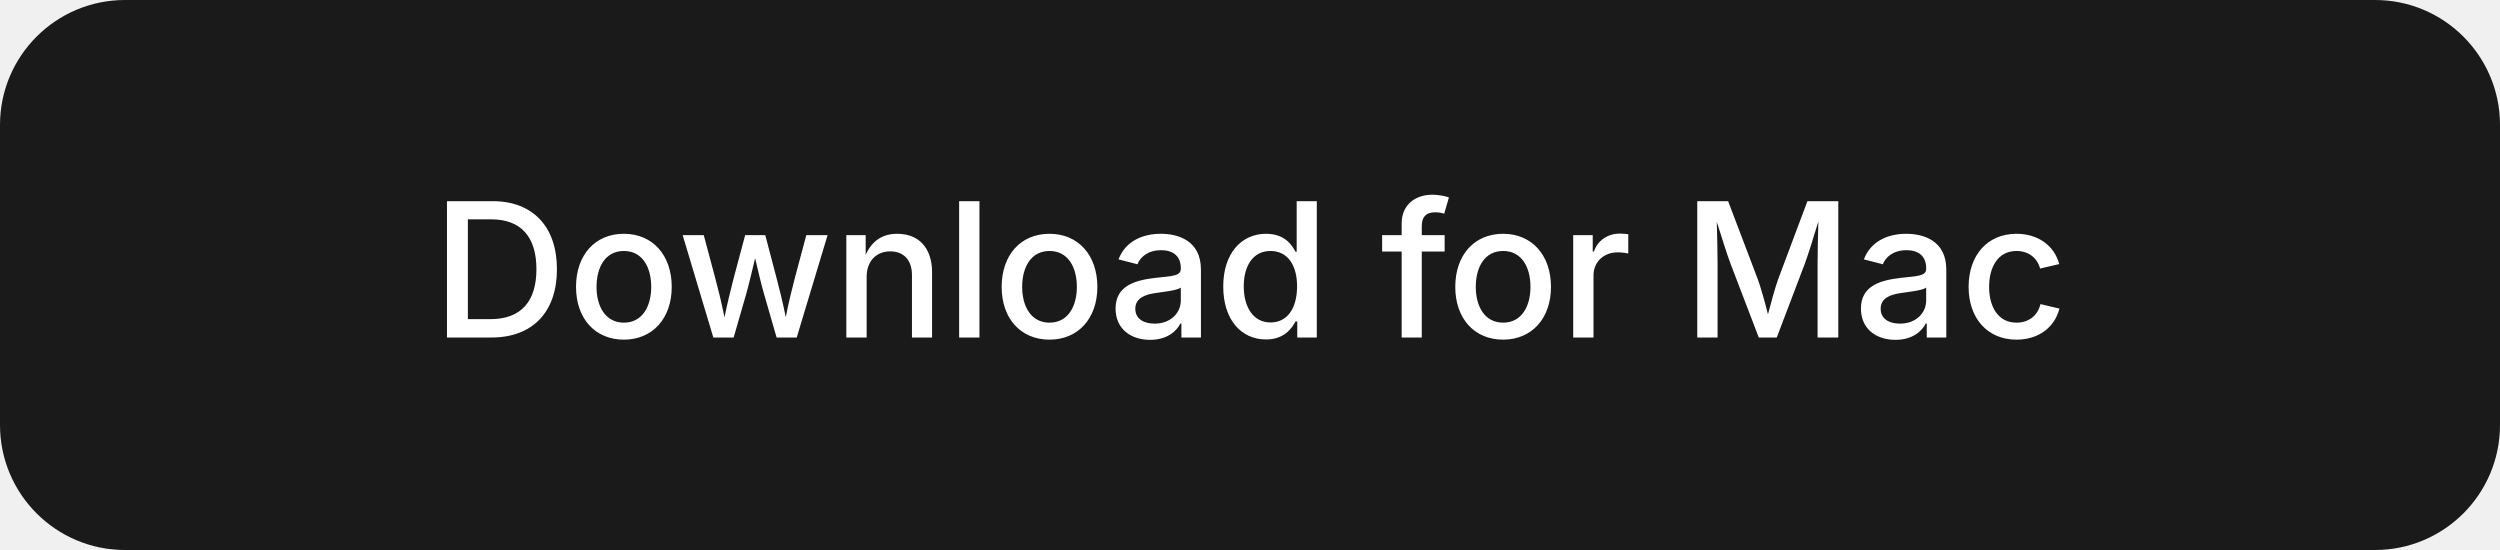
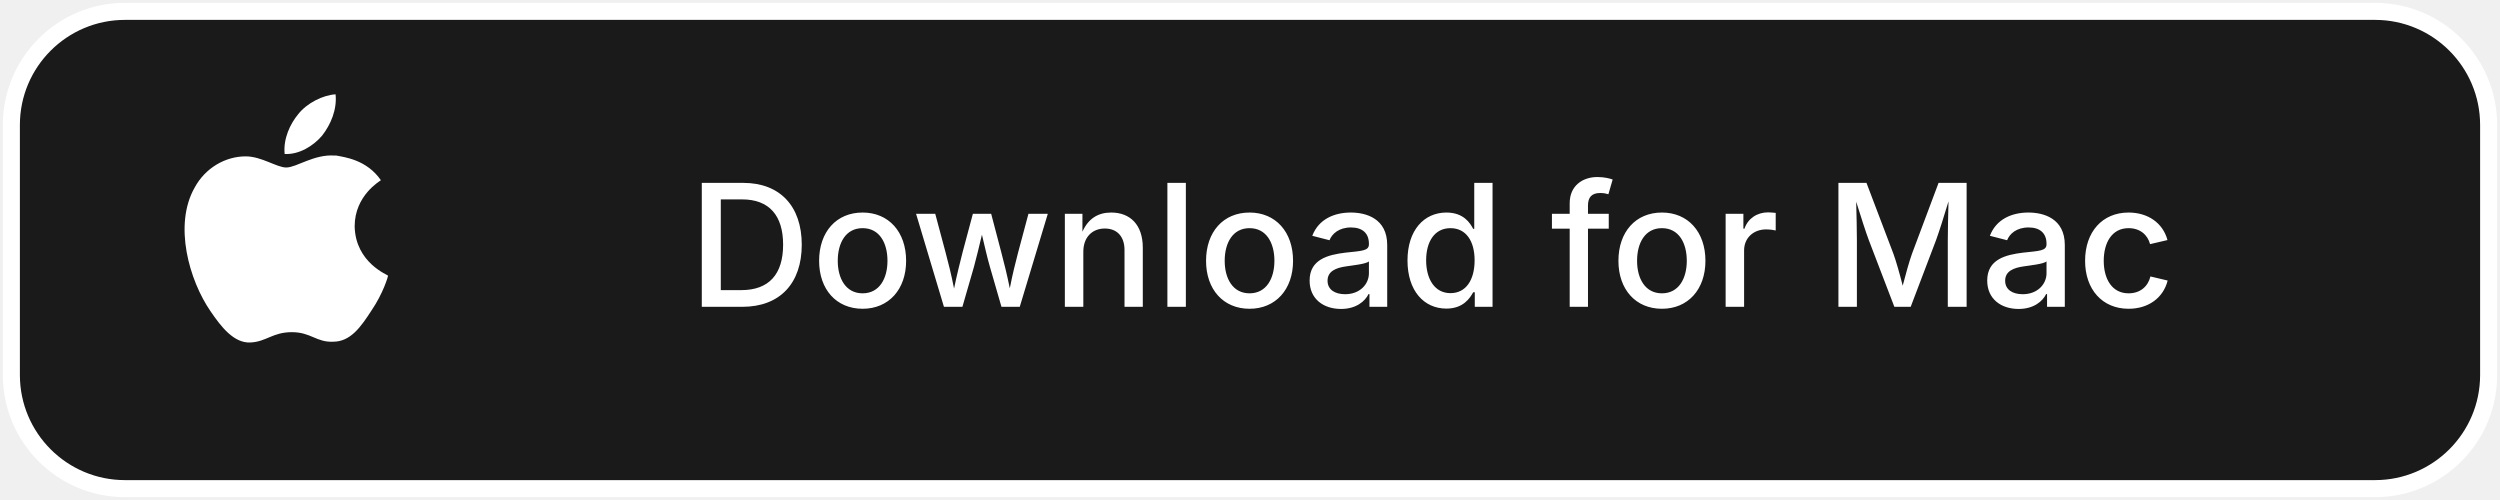
- <svg xmlns="http://www.w3.org/2000/svg" width="200" height="44" viewBox="0 0 200 44">
-   <rect width="200" height="44" rx="10" fill="#1a1a1a" />
-   <text x="100" y="27" text-anchor="middle" fill="white" font-family="-apple-system, BlinkMacSystemFont, 'Helvetica Neue', sans-serif" font-size="15" font-weight="500">Download for Mac</text>
+ <svg xmlns="http://www.w3.org/2000/svg" width="220" height="44" viewBox="0 0 220 44">
+   <rect x="1" y="1" width="218" height="42" rx="10" fill="#1a1a1a" stroke="white" stroke-width="1.5" />
+   <path d="M46.2 14.2c1.1-1.4 1.9-3.3 1.7-5.2-1.6.1-3.6 1.1-4.7 2.5-1 1.2-1.9 3.1-1.7 5 1.8.1 3.6-1 4.7-2.3zm1.6 2.5c-2.6-.2-4.8 1.5-6.1 1.5-1.2 0-3.1-1.4-5.1-1.4-2.6 0-5.1 1.5-6.4 3.9-2.7 4.7-.7 11.7 2 15.6 1.3 1.9 2.9 4 5 3.9 2-.1 2.8-1.3 5.2-1.3 2.4 0 3.1 1.3 5.2 1.2 2.2 0 3.5-1.9 4.8-3.9 1.5-2.2 2.1-4.3 2.1-4.4 0-.1-4.1-1.6-4.2-6.2 0-3.9 3.2-5.7 3.3-5.8-1.8-2.6-4.6-2.9-5.6-3.1h-.2z" fill="white" transform="translate(-4, 2) scale(0.7)" />
+   <text x="126" y="27" text-anchor="middle" fill="white" font-family="-apple-system, BlinkMacSystemFont, 'Helvetica Neue', sans-serif" font-size="15" font-weight="500">Download for Mac</text>
</svg>
